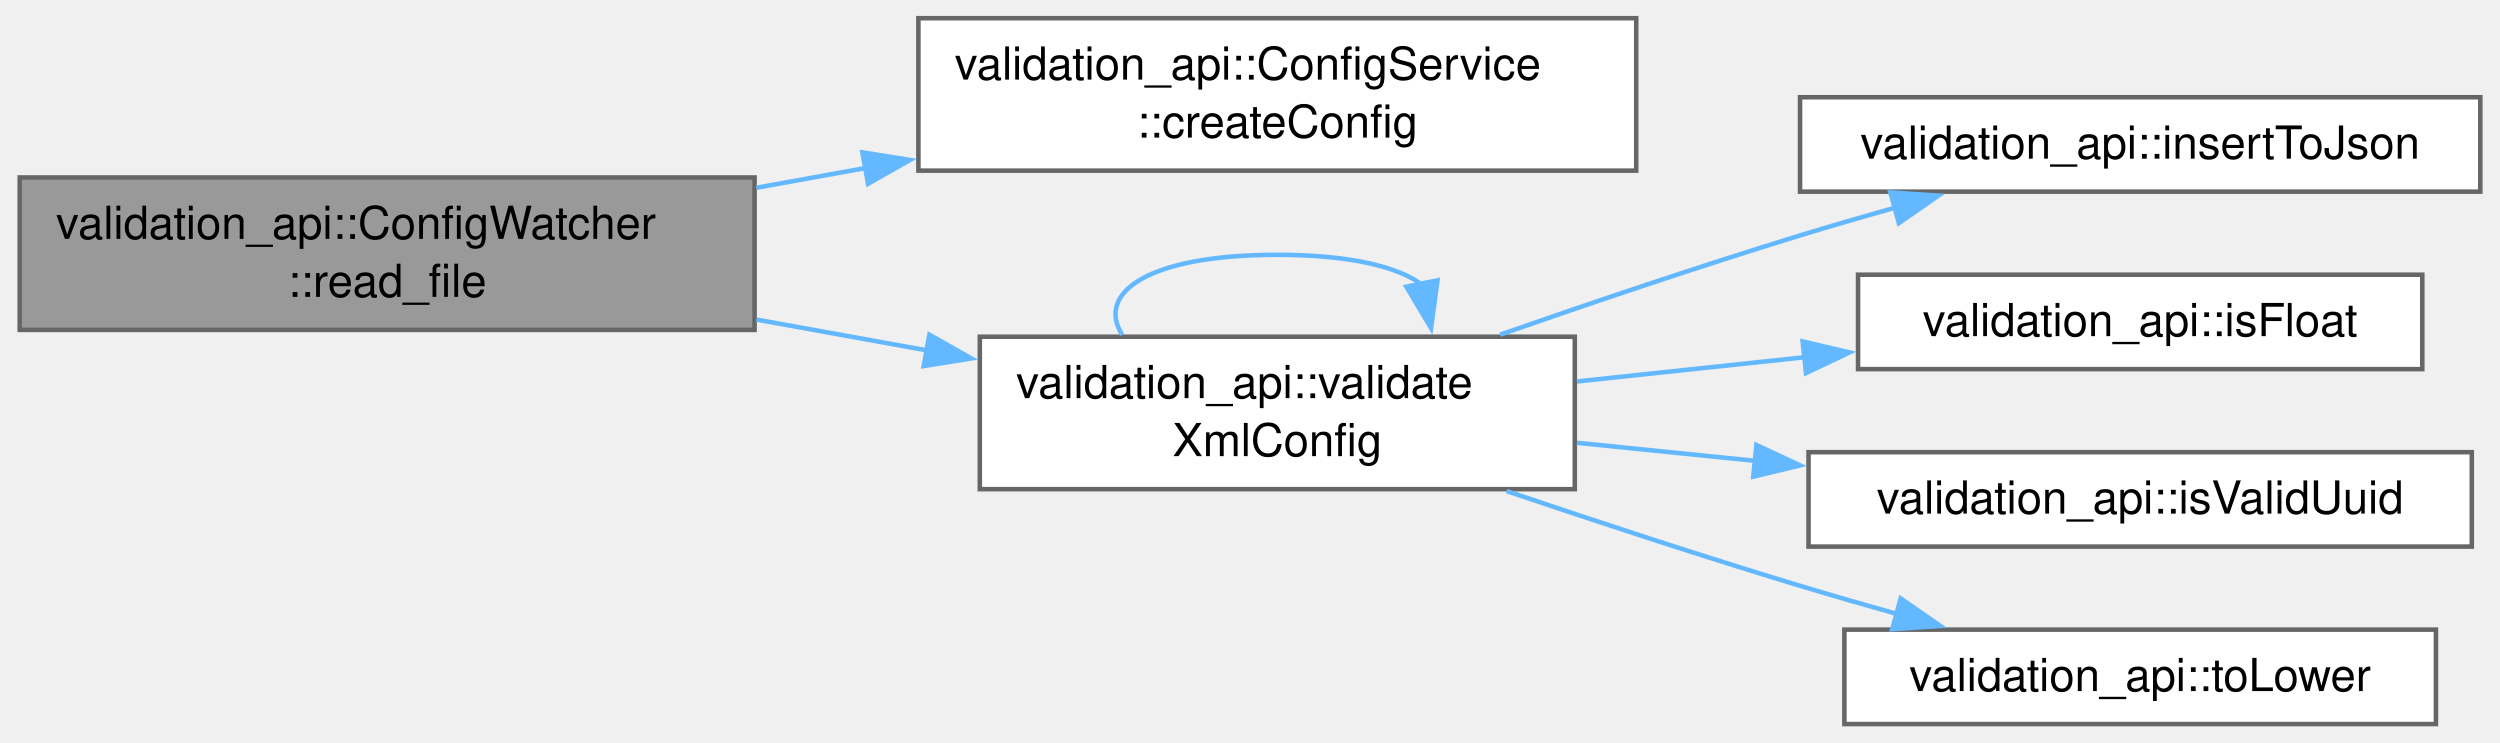
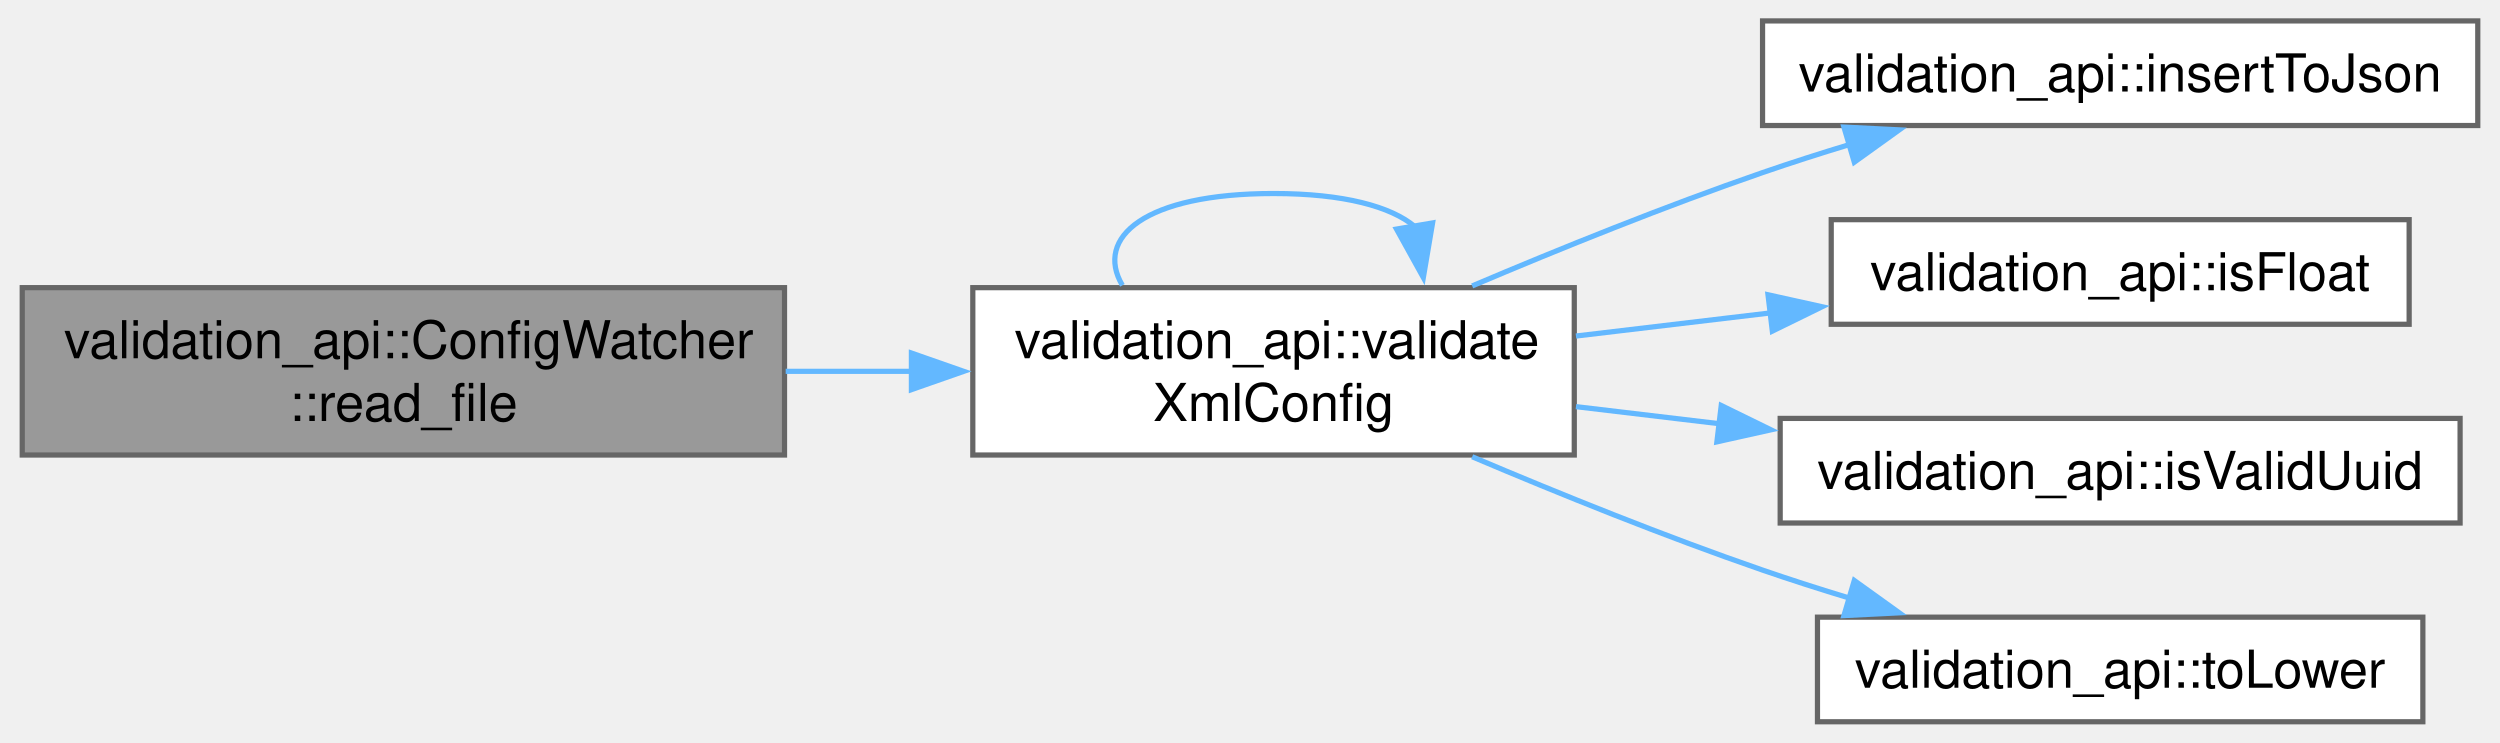
- <svg xmlns="http://www.w3.org/2000/svg" xmlns:xlink="http://www.w3.org/1999/xlink" width="549pt" height="163pt" viewBox="0.00 0.00 548.75 163.12">
-   <g id="graph0" class="graph" transform="scale(1 1) rotate(0) translate(4 159.12)">
+ <svg xmlns="http://www.w3.org/2000/svg" xmlns:xlink="http://www.w3.org/1999/xlink" width="478pt" height="142pt" viewBox="0.00 0.00 477.50 142.00">
+   <g id="graph0" class="graph" transform="scale(1 1) rotate(0) translate(4 138)">
    <g id="Node000001" class="node">
      <g id="a_Node000001">
        <a xlink:title=" ">
-           <polygon fill="#999999" stroke="#666666" points="161.5,-120.12 0,-120.12 0,-86.62 161.5,-86.62 161.5,-120.12" />
-           <text text-anchor="start" x="8" y="-106.62" font-family="Helvetica,sans-Serif" font-size="10.00">validation_api::ConfigWatcher</text>
-           <text text-anchor="middle" x="80.75" y="-93.88" font-family="Helvetica,sans-Serif" font-size="10.00">::read_file</text>
+           <polygon fill="#999999" stroke="#666666" points="145.75,-83 0,-83 0,-51 145.75,-51 145.75,-83" />
+           <text text-anchor="start" x="8" y="-69.5" font-family="Helvetica,sans-Serif" font-size="10.00">validation_api::ConfigWatcher</text>
+           <text text-anchor="middle" x="72.88" y="-57.5" font-family="Helvetica,sans-Serif" font-size="10.00">::read_file</text>
        </a>
      </g>
    </g>
    <g id="Node000002" class="node">
      <g id="a_Node000002">
-         <a xlink:href="classvalidation__api_1_1ConfigService.html#a8fee54d1f3f5eb92a17c3ecd72780f00" target="_top" xlink:title="getConfigs method">
-           <polygon fill="white" stroke="#666666" points="355.25,-155.12 197.5,-155.12 197.5,-121.62 355.25,-121.62 355.25,-155.12" />
-           <text text-anchor="start" x="205.5" y="-141.62" font-family="Helvetica,sans-Serif" font-size="10.00">validation_api::ConfigService</text>
-           <text text-anchor="middle" x="276.38" y="-128.88" font-family="Helvetica,sans-Serif" font-size="10.00">::createConfig</text>
+         <a xlink:href="namespacevalidation__api.html#aa82c6b3a43b6e6b59b529c22944cadca" target="_top" xlink:title="Ensures valid Xml configuration.">
+           <polygon fill="white" stroke="#666666" points="296.75,-83 181.75,-83 181.75,-51 296.75,-51 296.75,-83" />
+           <text text-anchor="start" x="189.75" y="-69.5" font-family="Helvetica,sans-Serif" font-size="10.00">validation_api::validate</text>
+           <text text-anchor="middle" x="239.25" y="-57.5" font-family="Helvetica,sans-Serif" font-size="10.00">XmlConfig</text>
        </a>
      </g>
    </g>
    <g id="edge1_Node000001_Node000002" class="edge">
      <g id="a_edge1_Node000001_Node000002">
        <a xlink:title=" ">
-           <path fill="none" stroke="#63b8ff" d="M161.9,-117.86C169.82,-119.3 177.9,-120.75 185.9,-122.2" />
-           <polygon fill="#63b8ff" stroke="#63b8ff" points="185.2,-125.63 195.66,-123.97 186.44,-118.74 185.2,-125.63" />
+           <path fill="none" stroke="#63b8ff" d="M145.97,-67C153.97,-67 162.1,-67 170.05,-67" />
+           <polygon fill="#63b8ff" stroke="#63b8ff" points="170.01,-70.5 180.01,-67 170.01,-63.5 170.01,-70.5" />
+         </a>
+       </g>
+     </g>
+     <g id="edge6_Node000002_Node000002" class="edge">
+       <g id="a_edge6_Node000002_Node000002">
+         <a xlink:title=" ">
+           <path fill="none" stroke="#63b8ff" d="M210.35,-83.44C204.96,-92.58 214.59,-101 239.25,-101 252.74,-101 261.73,-98.48 266.23,-94.71" />
+           <polygon fill="#63b8ff" stroke="#63b8ff" points="269.66,-95.38 267.89,-84.93 262.76,-94.2 269.66,-95.38" />
        </a>
      </g>
    </g>
    <g id="Node000003" class="node">
      <g id="a_Node000003">
-         <a xlink:href="namespacevalidation__api.html#aa82c6b3a43b6e6b59b529c22944cadca" target="_top" xlink:title="Ensures valid Xml configuration.">
-           <polygon fill="white" stroke="#666666" points="341.75,-85.12 211,-85.12 211,-51.62 341.75,-51.62 341.75,-85.12" />
-           <text text-anchor="start" x="219" y="-71.62" font-family="Helvetica,sans-Serif" font-size="10.00">validation_api::validate</text>
-           <text text-anchor="middle" x="276.38" y="-58.88" font-family="Helvetica,sans-Serif" font-size="10.00">XmlConfig</text>
+         <a xlink:href="namespacevalidation__api.html#a0c0f34d744f57bb06458867fbee4b7a9" target="_top" xlink:title="Insert an error into a json object.">
+           <polygon fill="white" stroke="#666666" points="469.5,-134 332.75,-134 332.75,-114 469.5,-114 469.5,-134" />
+           <text text-anchor="middle" x="401.12" y="-120.5" font-family="Helvetica,sans-Serif" font-size="10.00">validation_api::insertToJson</text>
        </a>
      </g>
    </g>
-     <g id="edge2_Node000001_Node000003" class="edge">
-       <g id="a_edge2_Node000001_Node000003">
+     <g id="edge2_Node000002_Node000003" class="edge">
+       <g id="a_edge2_Node000002_Node000003">
        <a xlink:title=" ">
-           <path fill="none" stroke="#63b8ff" d="M161.9,-88.89C174.33,-86.64 187.13,-84.33 199.46,-82.1" />
-           <polygon fill="#63b8ff" stroke="#63b8ff" points="199.92,-85.57 209.14,-80.35 198.67,-78.68 199.92,-85.57" />
-         </a>
-       </g>
-     </g>
-     <g id="edge7_Node000003_Node000003" class="edge">
-       <g id="a_edge7_Node000003_Node000003">
-         <a xlink:title=" ">
-           <path fill="none" stroke="#63b8ff" d="M242.29,-85.54C236.49,-94.74 247.86,-103.12 276.38,-103.12 292.42,-103.12 303.03,-100.47 308.21,-96.51" />
-           <polygon fill="#63b8ff" stroke="#63b8ff" points="311.58,-97.52 310.16,-87.02 304.72,-96.12 311.58,-97.52" />
+           <path fill="none" stroke="#63b8ff" d="M277.23,-83.33C294.01,-90.45 314.21,-98.6 332.75,-105 338.14,-106.86 343.82,-108.68 349.5,-110.4" />
+           <polygon fill="#63b8ff" stroke="#63b8ff" points="348.31,-113.7 358.89,-113.17 350.29,-106.99 348.31,-113.7" />
        </a>
      </g>
    </g>
    <g id="Node000004" class="node">
      <g id="a_Node000004">
-         <a xlink:href="namespacevalidation__api.html#a0c0f34d744f57bb06458867fbee4b7a9" target="_top" xlink:title="Insert an error into a json object.">
-           <polygon fill="white" stroke="#666666" points="540.75,-137.75 391.25,-137.75 391.25,-117 540.75,-117 540.75,-137.75" />
-           <text text-anchor="middle" x="466" y="-124.25" font-family="Helvetica,sans-Serif" font-size="10.00">validation_api::insertToJson</text>
+         <a xlink:href="namespacevalidation__api.html#ac497c1198e4e7f0fe71ffbdb3e6beeaa" target="_top" xlink:title="Convert string to float.">
+           <polygon fill="white" stroke="#666666" points="456.38,-96 345.88,-96 345.88,-76 456.38,-76 456.38,-96" />
+           <text text-anchor="middle" x="401.12" y="-82.5" font-family="Helvetica,sans-Serif" font-size="10.00">validation_api::isFloat</text>
        </a>
      </g>
    </g>
-     <g id="edge3_Node000003_Node000004" class="edge">
-       <g id="a_edge3_Node000003_Node000004">
+     <g id="edge3_Node000002_Node000004" class="edge">
+       <g id="a_edge3_Node000002_Node000004">
        <a xlink:title=" ">
-           <path fill="none" stroke="#63b8ff" d="M325.35,-85.58C345.59,-92.64 369.47,-100.7 391.25,-107.38 397.99,-109.44 405.11,-111.51 412.17,-113.5" />
-           <polygon fill="#63b8ff" stroke="#63b8ff" points="411.1,-116.83 421.67,-116.13 412.97,-110.09 411.1,-116.83" />
+           <path fill="none" stroke="#63b8ff" d="M297.07,-73.75C309.16,-75.19 322.03,-76.72 334.42,-78.19" />
+           <polygon fill="#63b8ff" stroke="#63b8ff" points="333.79,-81.64 344.13,-79.35 334.62,-74.69 333.79,-81.64" />
        </a>
      </g>
    </g>
    <g id="Node000005" class="node">
      <g id="a_Node000005">
-         <a xlink:href="namespacevalidation__api.html#ac497c1198e4e7f0fe71ffbdb3e6beeaa" target="_top" xlink:title="Convert string to float.">
-           <polygon fill="white" stroke="#666666" points="528,-98.75 404,-98.75 404,-78 528,-78 528,-98.75" />
-           <text text-anchor="middle" x="466" y="-85.25" font-family="Helvetica,sans-Serif" font-size="10.00">validation_api::isFloat</text>
+         <a xlink:href="namespacevalidation__api.html#ac19e25b4d8364b0f52152440dd5ecbda" target="_top" xlink:title=" ">
+           <polygon fill="white" stroke="#666666" points="466.12,-58 336.12,-58 336.12,-38 466.12,-38 466.12,-58" />
+           <text text-anchor="middle" x="401.12" y="-44.5" font-family="Helvetica,sans-Serif" font-size="10.00">validation_api::isValidUuid</text>
        </a>
      </g>
    </g>
-     <g id="edge4_Node000003_Node000005" class="edge">
-       <g id="a_edge4_Node000003_Node000005">
+     <g id="edge4_Node000002_Node000005" class="edge">
+       <g id="a_edge4_Node000002_Node000005">
        <a xlink:title=" ">
-           <path fill="none" stroke="#63b8ff" d="M342.21,-75.29C358.39,-77.01 375.84,-78.87 392.37,-80.63" />
-           <polygon fill="#63b8ff" stroke="#63b8ff" points="391.82,-84.09 402.13,-81.67 392.56,-77.13 391.82,-84.09" />
+           <path fill="none" stroke="#63b8ff" d="M297.07,-60.25C306,-59.19 315.35,-58.07 324.63,-56.97" />
+           <polygon fill="#63b8ff" stroke="#63b8ff" points="324.85,-60.47 334.36,-55.82 324.02,-53.52 324.85,-60.47" />
        </a>
      </g>
    </g>
    <g id="Node000006" class="node">
      <g id="a_Node000006">
-         <a xlink:href="namespacevalidation__api.html#ac19e25b4d8364b0f52152440dd5ecbda" target="_top" xlink:title=" ">
-           <polygon fill="white" stroke="#666666" points="538.88,-59.75 393.12,-59.75 393.12,-39 538.88,-39 538.88,-59.75" />
-           <text text-anchor="middle" x="466" y="-46.25" font-family="Helvetica,sans-Serif" font-size="10.00">validation_api::isValidUuid</text>
+         <a xlink:href="namespacevalidation__api.html#a6dd56dcf7358b332bb906a2d27fddd0b" target="_top" xlink:title="Converts string to all lowercase.">
+           <polygon fill="white" stroke="#666666" points="459,-20 343.25,-20 343.25,0 459,0 459,-20" />
+           <text text-anchor="middle" x="401.12" y="-6.5" font-family="Helvetica,sans-Serif" font-size="10.00">validation_api::toLower</text>
        </a>
      </g>
    </g>
-     <g id="edge5_Node000003_Node000006" class="edge">
-       <g id="a_edge5_Node000003_Node000006">
+     <g id="edge5_Node000002_Node000006" class="edge">
+       <g id="a_edge5_Node000002_Node000006">
        <a xlink:title=" ">
-           <path fill="none" stroke="#63b8ff" d="M342.21,-61.81C354.82,-60.53 368.22,-59.18 381.34,-57.85" />
-           <polygon fill="#63b8ff" stroke="#63b8ff" points="381.67,-61.33 391.27,-56.84 380.97,-54.37 381.67,-61.33" />
-         </a>
-       </g>
-     </g>
-     <g id="Node000007" class="node">
-       <g id="a_Node000007">
-         <a xlink:href="namespacevalidation__api.html#a6dd56dcf7358b332bb906a2d27fddd0b" target="_top" xlink:title="Converts string to all lowercase.">
-           <polygon fill="white" stroke="#666666" points="531,-20.75 401,-20.75 401,0 531,0 531,-20.75" />
-           <text text-anchor="middle" x="466" y="-7.25" font-family="Helvetica,sans-Serif" font-size="10.00">validation_api::toLower</text>
-         </a>
-       </g>
-     </g>
-     <g id="edge6_Node000003_Node000007" class="edge">
-       <g id="a_edge6_Node000003_Node000007">
-         <a xlink:title=" ">
-           <path fill="none" stroke="#63b8ff" d="M326.78,-51.2C346.73,-44.45 370,-36.8 391.25,-30.38 398.08,-28.31 405.3,-26.23 412.44,-24.23" />
-           <polygon fill="#63b8ff" stroke="#63b8ff" points="413.37,-27.61 422.08,-21.57 411.51,-20.86 413.37,-27.61" />
+           <path fill="none" stroke="#63b8ff" d="M277.23,-50.67C294.01,-43.55 314.21,-35.4 332.75,-29 338.14,-27.14 343.82,-25.32 349.5,-23.6" />
+           <polygon fill="#63b8ff" stroke="#63b8ff" points="350.29,-27.01 358.89,-20.83 348.31,-20.3 350.29,-27.01" />
        </a>
      </g>
    </g>
  </g>
</svg>
